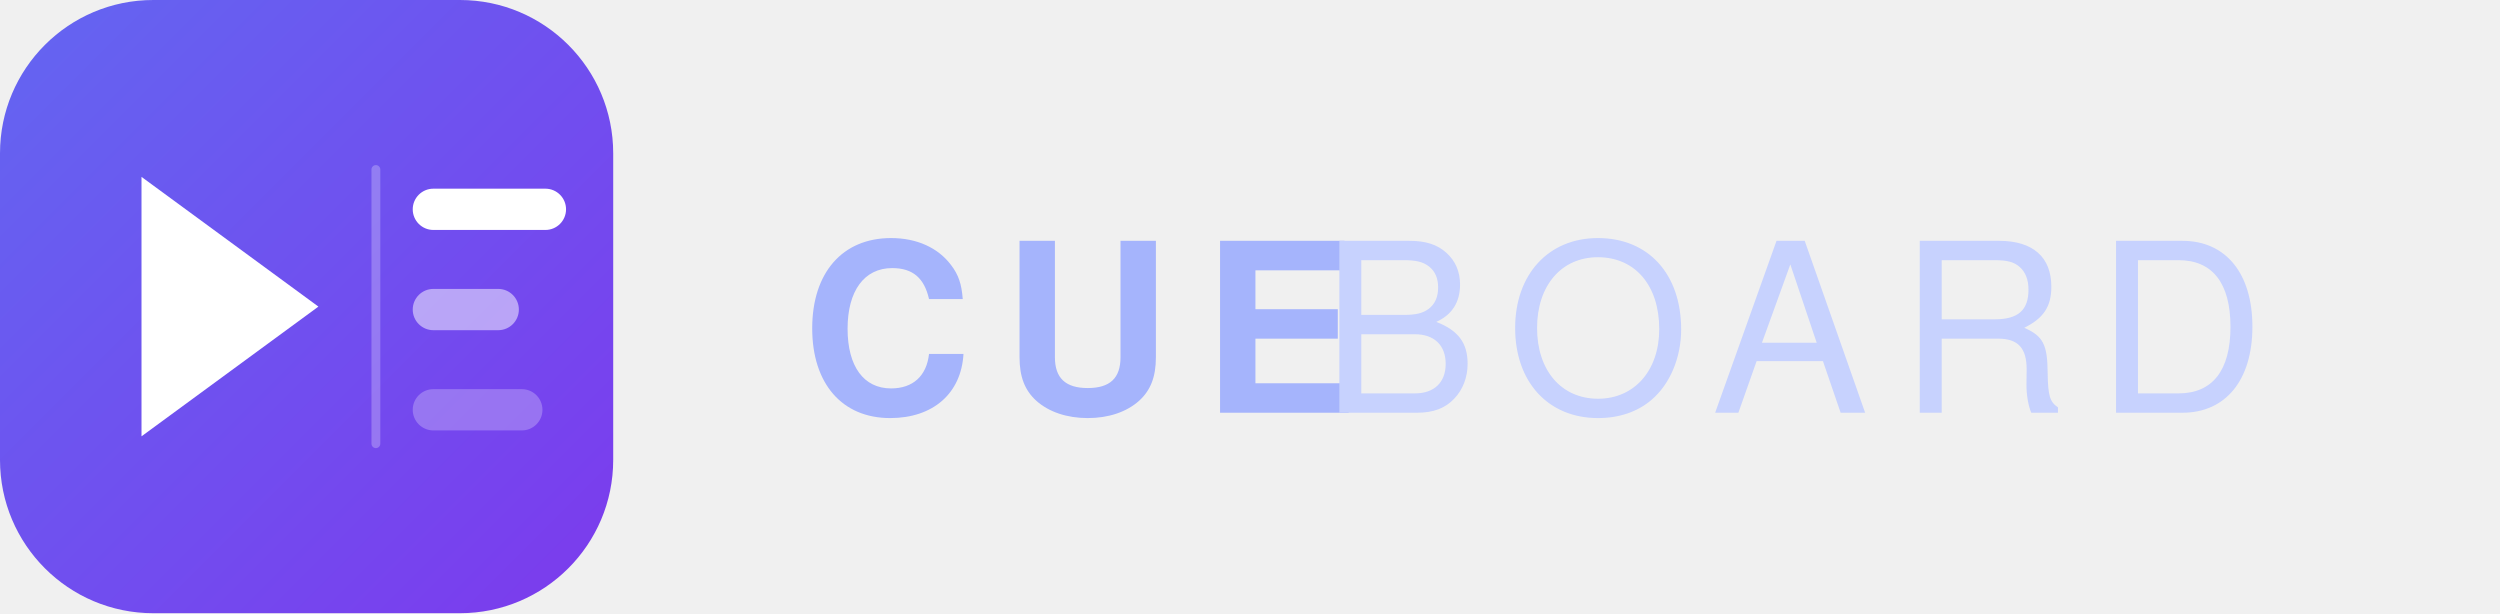
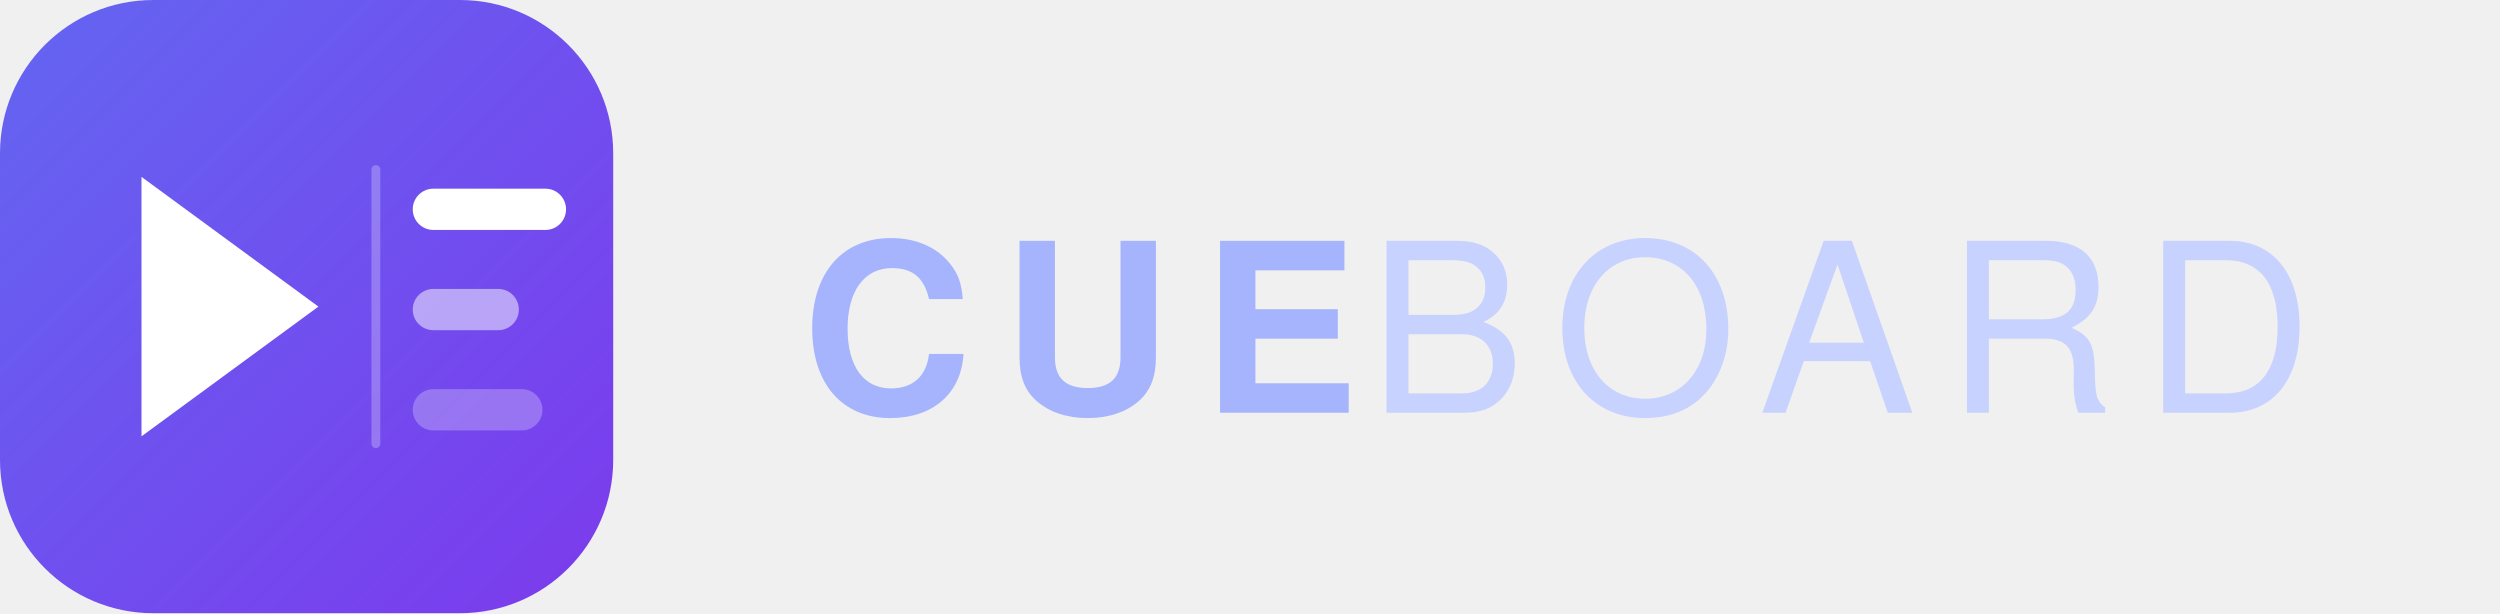
<svg xmlns="http://www.w3.org/2000/svg" viewBox="0 0 212 52" fill="none">
  <defs>
    <linearGradient id="bg" x1="0" y1="0" x2="52" y2="52" gradientUnits="userSpaceOnUse">
      <stop offset="0%" stop-color="#6366f1" />
      <stop offset="100%" stop-color="#7c3aed" />
    </linearGradient>
  </defs>
  <rect width="52" height="52" rx="13" fill="url(#bg)" />
  <polygon points="12,15 12,37 27,26" fill="white" />
  <rect x="31.5" y="14" width="0.75" height="24" rx="0.375" fill="white" opacity="0.25" />
  <rect x="35" y="16" width="13" height="3.5" rx="1.75" fill="white" />
  <rect x="35" y="24.5" width="9" height="3.5" rx="1.75" fill="white" opacity="0.5" />
  <rect x="35" y="33" width="11" height="3.5" rx="1.75" fill="white" opacity="0.25" />
  <text x="68" y="35" font-family="system-ui,-apple-system,BlinkMacSystemFont,'Segoe UI',Helvetica,Arial,sans-serif" font-size="20" font-weight="700" fill="#a5b4fc" letter-spacing="2.5">CUE</text>
-   <text x="112" y="35" font-family="system-ui,-apple-system,BlinkMacSystemFont,'Segoe UI',Helvetica,Arial,sans-serif" font-size="20" font-weight="300" fill="#c7d2fe" letter-spacing="2.5">BOARD</text>
+   <text x="116" y="35" font-family="system-ui,-apple-system,BlinkMacSystemFont,'Segoe UI',Helvetica,Arial,sans-serif" font-size="20" font-weight="300" fill="#c7d2fe" letter-spacing="2.5">BOARD</text>
</svg>
